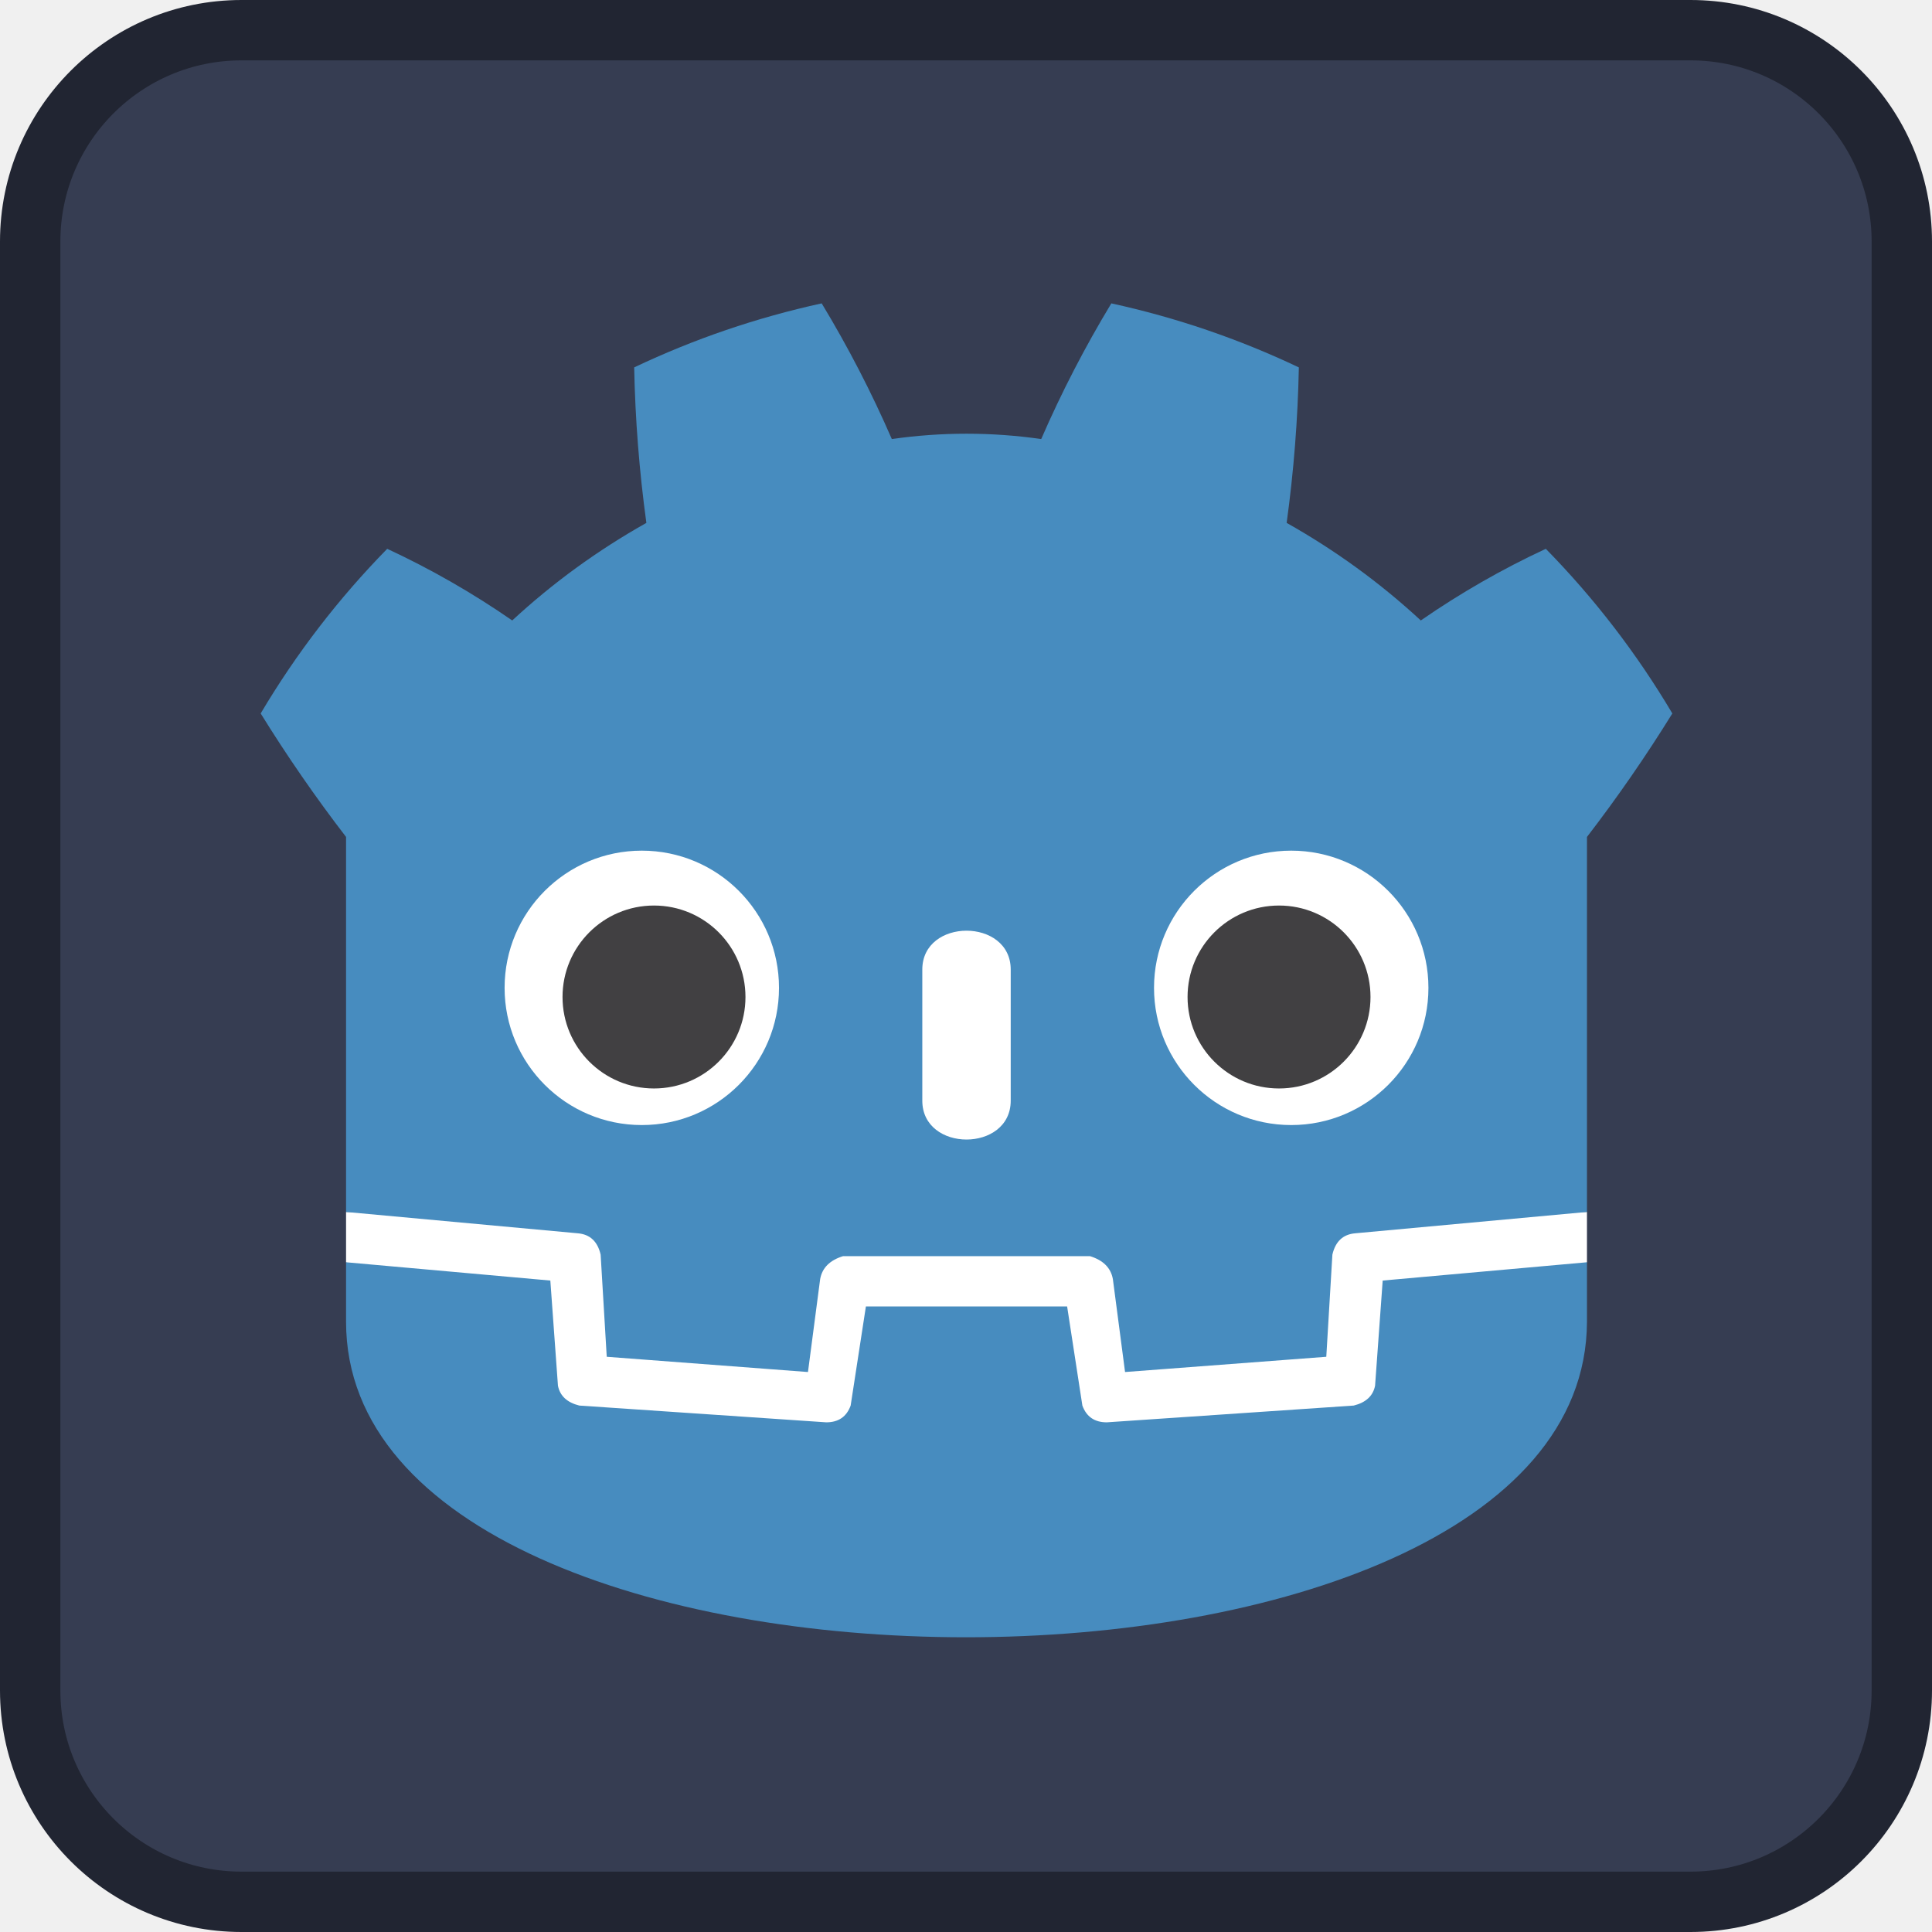
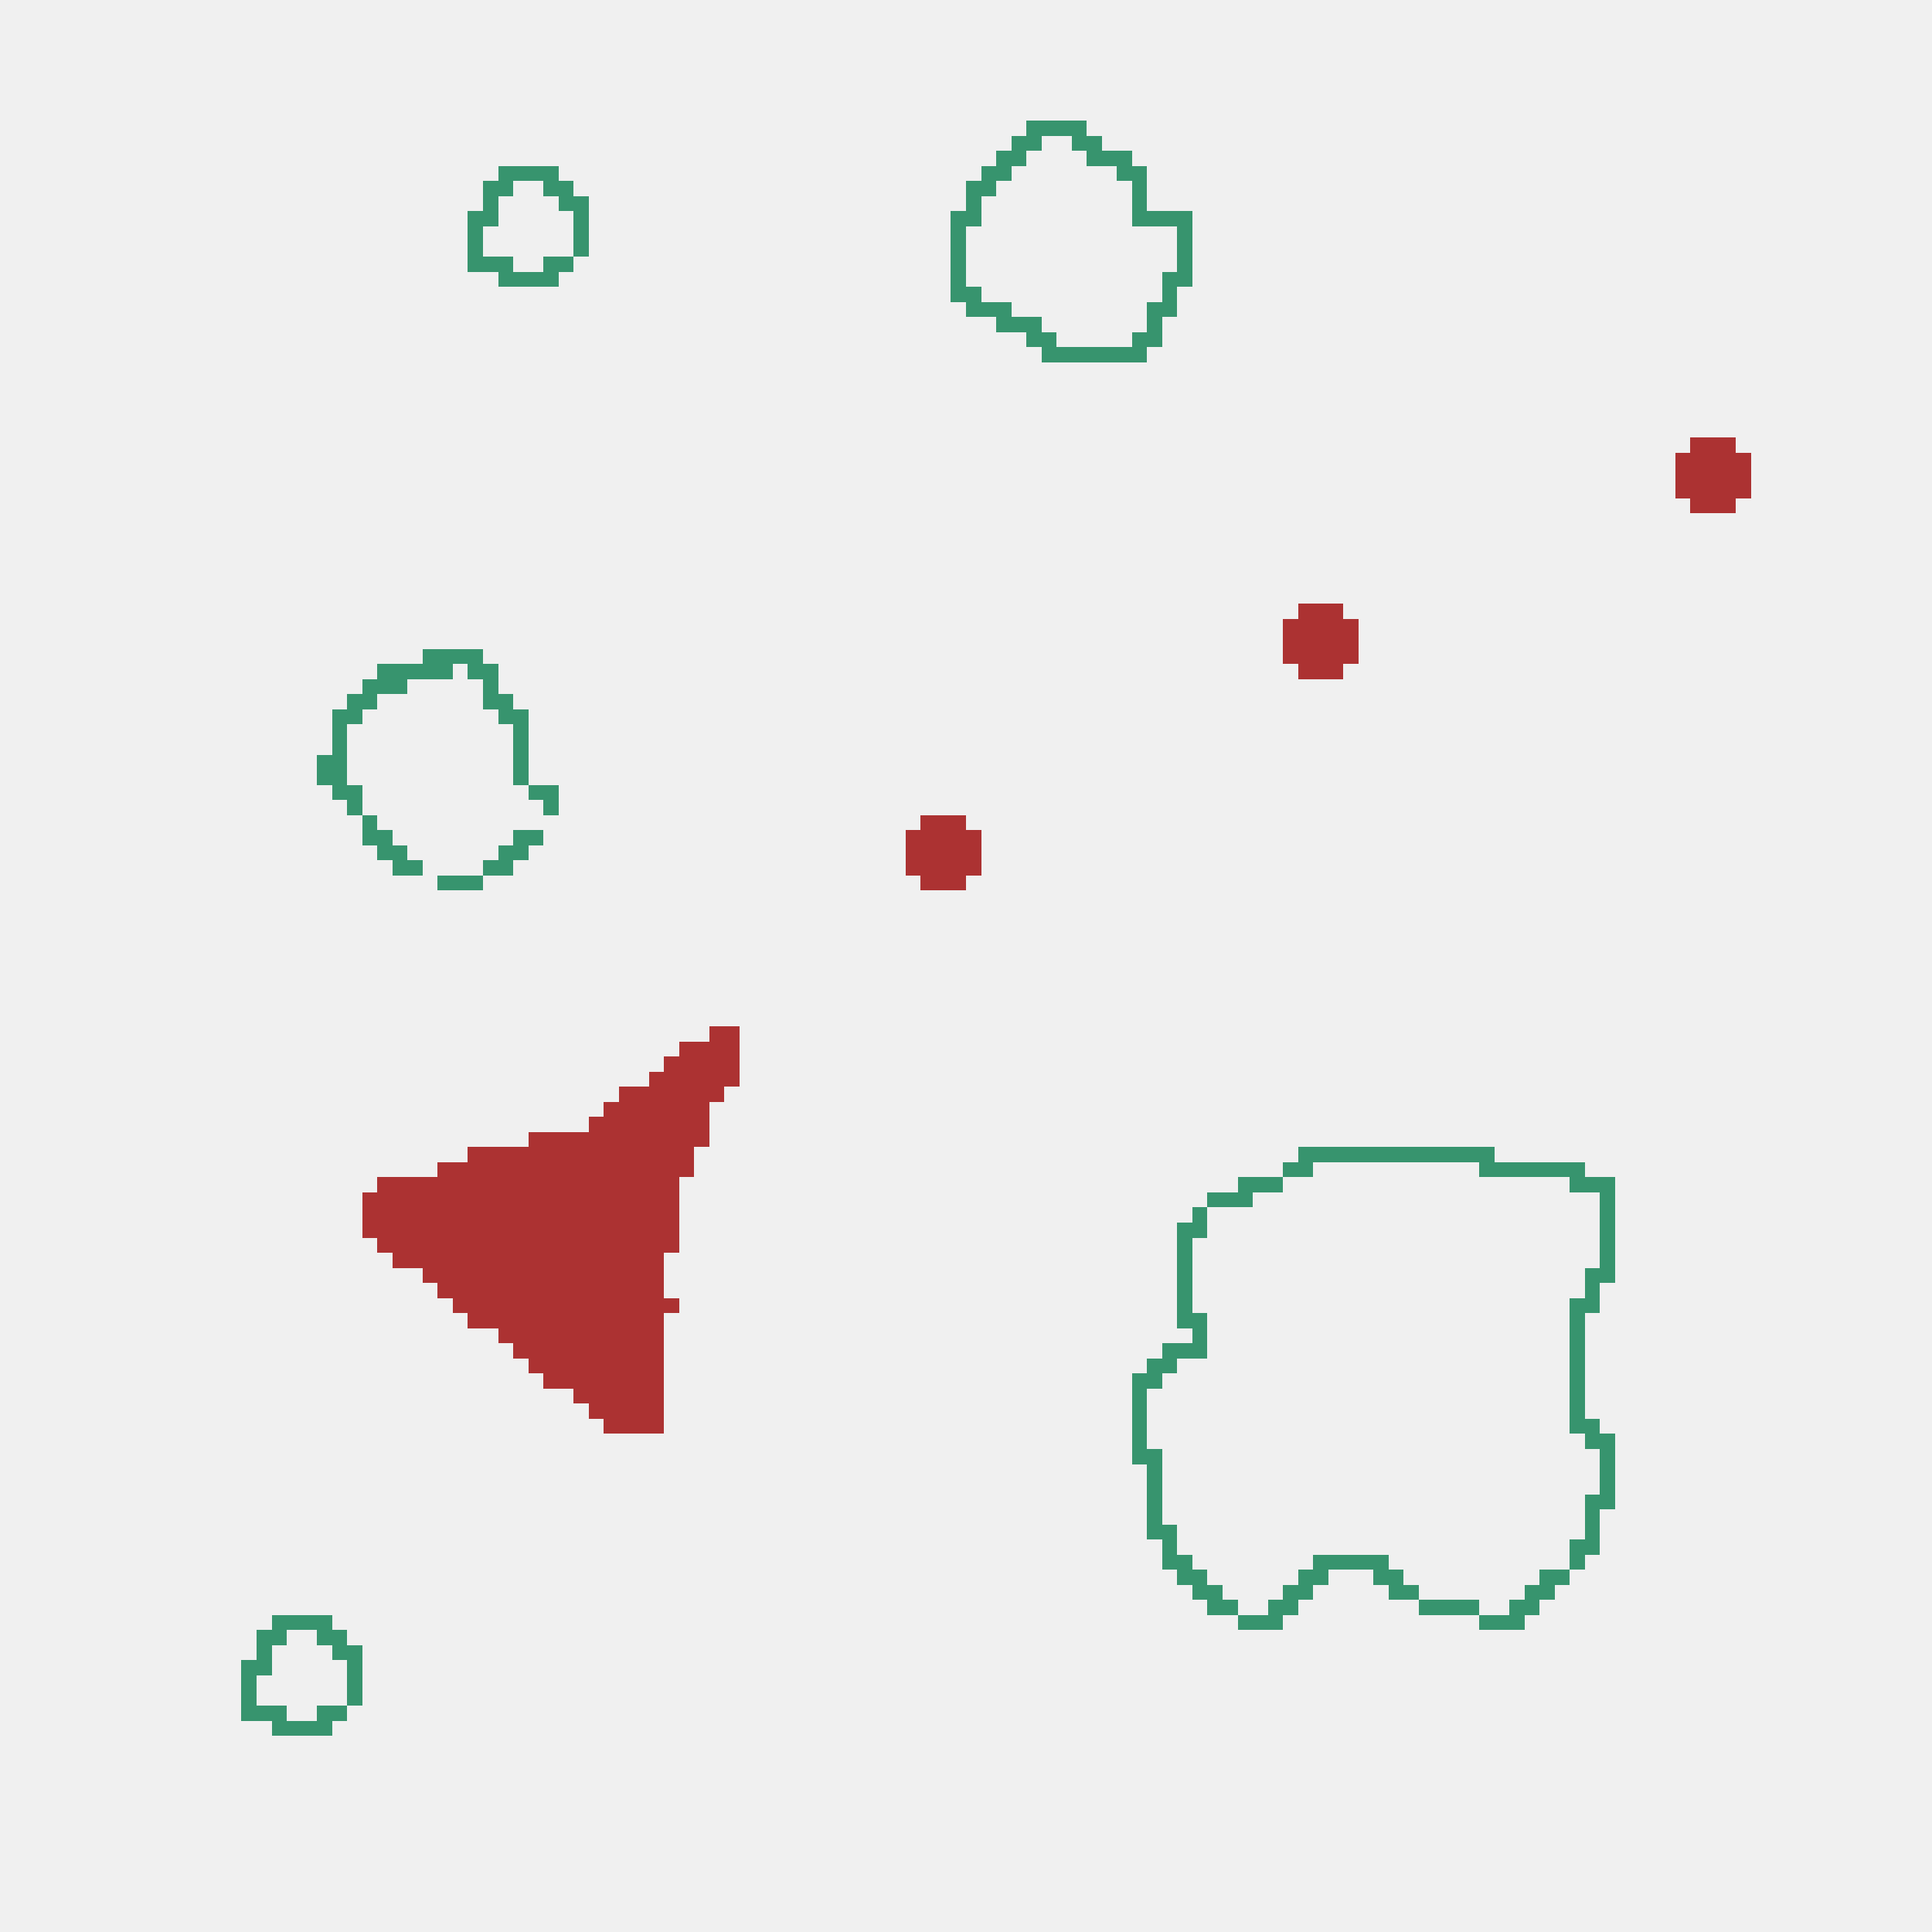
- <svg xmlns="http://www.w3.org/2000/svg" width="128" height="128">
-   <rect width="124" height="124" x="2" y="2" fill="#363d52" stroke="#212532" stroke-width="4" rx="14" />
-   <g fill="#fff" transform="translate(12.322 12.322)scale(.101)">
-     <path d="M105 673v33q407 354 814 0v-33z" />
-     <path fill="#478cbf" d="m105 673 152 14q12 1 15 14l4 67 132 10 8-61q2-11 15-15h162q13 4 15 15l8 61 132-10 4-67q3-13 15-14l152-14V427q30-39 56-81-35-59-83-108-43 20-82 47-40-37-88-64 7-51 8-102-59-28-123-42-26 43-46 89-49-7-98 0-20-46-46-89-64 14-123 42 1 51 8 102-48 27-88 64-39-27-82-47-48 49-83 108 26 42 56 81zm0 33v39c0 276 813 276 814 0v-39l-134 12-5 69q-2 10-14 13l-162 11q-12 0-16-11l-10-65H446l-10 65q-4 11-16 11l-162-11q-12-3-14-13l-5-69z" />
-     <path d="M483 600c0 34 58 34 58 0v-86c0-34-58-34-58 0z" />
-     <circle cx="725" cy="526" r="90" />
-     <circle cx="299" cy="526" r="90" />
-   </g>
-   <g fill="#414042" transform="translate(12.322 12.322)scale(.101)">
-     <circle cx="307" cy="532" r="60" />
-     <circle cx="717" cy="532" r="60" />
-   </g>
+ <svg xmlns="http://www.w3.org/2000/svg" version="1.1" width="128" height="128" shape-rendering="crispEdges">
+   <rect x="68" y="8" width="1" height="1" fill="#37946E" />
+   <rect x="69" y="8" width="1" height="1" fill="#37946E" />
+   <rect x="70" y="8" width="1" height="1" fill="#37946E" />
+   <rect x="71" y="8" width="1" height="1" fill="#37946E" />
+   <rect x="67" y="9" width="1" height="1" fill="#37946E" />
+   <rect x="68" y="9" width="1" height="1" fill="#37946E" />
+   <rect x="71" y="9" width="1" height="1" fill="#37946E" />
+   <rect x="72" y="9" width="1" height="1" fill="#37946E" />
+   <rect x="66" y="10" width="1" height="1" fill="#37946E" />
+   <rect x="67" y="10" width="1" height="1" fill="#37946E" />
+   <rect x="72" y="10" width="1" height="1" fill="#37946E" />
+   <rect x="73" y="10" width="1" height="1" fill="#37946E" />
+   <rect x="74" y="10" width="1" height="1" fill="#37946E" />
+   <rect x="33" y="11" width="1" height="1" fill="#37946E" />
+   <rect x="34" y="11" width="1" height="1" fill="#37946E" />
+   <rect x="35" y="11" width="1" height="1" fill="#37946E" />
+   <rect x="36" y="11" width="1" height="1" fill="#37946E" />
+   <rect x="65" y="11" width="1" height="1" fill="#37946E" />
+   <rect x="66" y="11" width="1" height="1" fill="#37946E" />
+   <rect x="74" y="11" width="1" height="1" fill="#37946E" />
+   <rect x="75" y="11" width="1" height="1" fill="#37946E" />
+   <rect x="32" y="12" width="1" height="1" fill="#37946E" />
+   <rect x="33" y="12" width="1" height="1" fill="#37946E" />
+   <rect x="36" y="12" width="1" height="1" fill="#37946E" />
+   <rect x="37" y="12" width="1" height="1" fill="#37946E" />
+   <rect x="64" y="12" width="1" height="1" fill="#37946E" />
+   <rect x="65" y="12" width="1" height="1" fill="#37946E" />
+   <rect x="75" y="12" width="1" height="1" fill="#37946E" />
+   <rect x="32" y="13" width="1" height="1" fill="#37946E" />
+   <rect x="37" y="13" width="1" height="1" fill="#37946E" />
+   <rect x="38" y="13" width="1" height="1" fill="#37946E" />
+   <rect x="64" y="13" width="1" height="1" fill="#37946E" />
+   <rect x="75" y="13" width="1" height="1" fill="#37946E" />
+   <rect x="31" y="14" width="1" height="1" fill="#37946E" />
+   <rect x="32" y="14" width="1" height="1" fill="#37946E" />
+   <rect x="38" y="14" width="1" height="1" fill="#37946E" />
+   <rect x="63" y="14" width="1" height="1" fill="#37946E" />
+   <rect x="64" y="14" width="1" height="1" fill="#37946E" />
+   <rect x="75" y="14" width="1" height="1" fill="#37946E" />
+   <rect x="76" y="14" width="1" height="1" fill="#37946E" />
+   <rect x="77" y="14" width="1" height="1" fill="#37946E" />
+   <rect x="78" y="14" width="1" height="1" fill="#37946E" />
+   <rect x="31" y="15" width="1" height="1" fill="#37946E" />
+   <rect x="38" y="15" width="1" height="1" fill="#37946E" />
+   <rect x="63" y="15" width="1" height="1" fill="#37946E" />
+   <rect x="78" y="15" width="1" height="1" fill="#37946E" />
+   <rect x="31" y="16" width="1" height="1" fill="#37946E" />
+   <rect x="38" y="16" width="1" height="1" fill="#37946E" />
+   <rect x="63" y="16" width="1" height="1" fill="#37946E" />
+   <rect x="78" y="16" width="1" height="1" fill="#37946E" />
+   <rect x="31" y="17" width="1" height="1" fill="#37946E" />
+   <rect x="32" y="17" width="1" height="1" fill="#37946E" />
+   <rect x="33" y="17" width="1" height="1" fill="#37946E" />
+   <rect x="36" y="17" width="1" height="1" fill="#37946E" />
+   <rect x="37" y="17" width="1" height="1" fill="#37946E" />
+   <rect x="63" y="17" width="1" height="1" fill="#37946E" />
+   <rect x="78" y="17" width="1" height="1" fill="#37946E" />
+   <rect x="33" y="18" width="1" height="1" fill="#37946E" />
+   <rect x="34" y="18" width="1" height="1" fill="#37946E" />
+   <rect x="35" y="18" width="1" height="1" fill="#37946E" />
+   <rect x="36" y="18" width="1" height="1" fill="#37946E" />
+   <rect x="63" y="18" width="1" height="1" fill="#37946E" />
+   <rect x="77" y="18" width="1" height="1" fill="#37946E" />
+   <rect x="78" y="18" width="1" height="1" fill="#37946E" />
+   <rect x="63" y="19" width="1" height="1" fill="#37946E" />
+   <rect x="64" y="19" width="1" height="1" fill="#37946E" />
+   <rect x="77" y="19" width="1" height="1" fill="#37946E" />
+   <rect x="64" y="20" width="1" height="1" fill="#37946E" />
+   <rect x="65" y="20" width="1" height="1" fill="#37946E" />
+   <rect x="66" y="20" width="1" height="1" fill="#37946E" />
+   <rect x="76" y="20" width="1" height="1" fill="#37946E" />
+   <rect x="77" y="20" width="1" height="1" fill="#37946E" />
+   <rect x="66" y="21" width="1" height="1" fill="#37946E" />
+   <rect x="67" y="21" width="1" height="1" fill="#37946E" />
+   <rect x="68" y="21" width="1" height="1" fill="#37946E" />
+   <rect x="76" y="21" width="1" height="1" fill="#37946E" />
+   <rect x="68" y="22" width="1" height="1" fill="#37946E" />
+   <rect x="69" y="22" width="1" height="1" fill="#37946E" />
+   <rect x="75" y="22" width="1" height="1" fill="#37946E" />
+   <rect x="76" y="22" width="1" height="1" fill="#37946E" />
+   <rect x="69" y="23" width="1" height="1" fill="#37946E" />
+   <rect x="70" y="23" width="1" height="1" fill="#37946E" />
+   <rect x="71" y="23" width="1" height="1" fill="#37946E" />
+   <rect x="72" y="23" width="1" height="1" fill="#37946E" />
+   <rect x="73" y="23" width="1" height="1" fill="#37946E" />
+   <rect x="74" y="23" width="1" height="1" fill="#37946E" />
+   <rect x="75" y="23" width="1" height="1" fill="#37946E" />
+   <rect x="112" y="29" width="1" height="1" fill="#AC3232" />
+   <rect x="113" y="29" width="1" height="1" fill="#AC3232" />
+   <rect x="114" y="29" width="1" height="1" fill="#AC3232" />
+   <rect x="111" y="30" width="1" height="1" fill="#AC3232" />
+   <rect x="112" y="30" width="1" height="1" fill="#AC3232" />
+   <rect x="113" y="30" width="1" height="1" fill="#AC3232" />
+   <rect x="114" y="30" width="1" height="1" fill="#AC3232" />
+   <rect x="115" y="30" width="1" height="1" fill="#AC3232" />
+   <rect x="111" y="31" width="1" height="1" fill="#AC3232" />
+   <rect x="112" y="31" width="1" height="1" fill="#AC3232" />
+   <rect x="113" y="31" width="1" height="1" fill="#AC3232" />
+   <rect x="114" y="31" width="1" height="1" fill="#AC3232" />
+   <rect x="115" y="31" width="1" height="1" fill="#AC3232" />
+   <rect x="111" y="32" width="1" height="1" fill="#AC3232" />
+   <rect x="112" y="32" width="1" height="1" fill="#AC3232" />
+   <rect x="113" y="32" width="1" height="1" fill="#AC3232" />
+   <rect x="114" y="32" width="1" height="1" fill="#AC3232" />
+   <rect x="115" y="32" width="1" height="1" fill="#AC3232" />
+   <rect x="112" y="33" width="1" height="1" fill="#AC3232" />
+   <rect x="113" y="33" width="1" height="1" fill="#AC3232" />
+   <rect x="114" y="33" width="1" height="1" fill="#AC3232" />
+   <rect x="86" y="40" width="1" height="1" fill="#AC3232" />
+   <rect x="87" y="40" width="1" height="1" fill="#AC3232" />
+   <rect x="88" y="40" width="1" height="1" fill="#AC3232" />
+   <rect x="85" y="41" width="1" height="1" fill="#AC3232" />
+   <rect x="86" y="41" width="1" height="1" fill="#AC3232" />
+   <rect x="87" y="41" width="1" height="1" fill="#AC3232" />
+   <rect x="88" y="41" width="1" height="1" fill="#AC3232" />
+   <rect x="89" y="41" width="1" height="1" fill="#AC3232" />
+   <rect x="85" y="42" width="1" height="1" fill="#AC3232" />
+   <rect x="86" y="42" width="1" height="1" fill="#AC3232" />
+   <rect x="87" y="42" width="1" height="1" fill="#AC3232" />
+   <rect x="88" y="42" width="1" height="1" fill="#AC3232" />
+   <rect x="89" y="42" width="1" height="1" fill="#AC3232" />
+   <rect x="28" y="43" width="1" height="1" fill="#37946E" />
+   <rect x="29" y="43" width="1" height="1" fill="#37946E" />
+   <rect x="30" y="43" width="1" height="1" fill="#37946E" />
+   <rect x="31" y="43" width="1" height="1" fill="#37946E" />
+   <rect x="85" y="43" width="1" height="1" fill="#AC3232" />
+   <rect x="86" y="43" width="1" height="1" fill="#AC3232" />
+   <rect x="87" y="43" width="1" height="1" fill="#AC3232" />
+   <rect x="88" y="43" width="1" height="1" fill="#AC3232" />
+   <rect x="89" y="43" width="1" height="1" fill="#AC3232" />
+   <rect x="25" y="44" width="1" height="1" fill="#37946E" />
+   <rect x="26" y="44" width="1" height="1" fill="#37946E" />
+   <rect x="27" y="44" width="1" height="1" fill="#37946E" />
+   <rect x="28" y="44" width="1" height="1" fill="#37946E" />
+   <rect x="29" y="44" width="1" height="1" fill="#37946E" />
+   <rect x="31" y="44" width="1" height="1" fill="#37946E" />
+   <rect x="32" y="44" width="1" height="1" fill="#37946E" />
+   <rect x="86" y="44" width="1" height="1" fill="#AC3232" />
+   <rect x="87" y="44" width="1" height="1" fill="#AC3232" />
+   <rect x="88" y="44" width="1" height="1" fill="#AC3232" />
+   <rect x="24" y="45" width="1" height="1" fill="#37946E" />
+   <rect x="25" y="45" width="1" height="1" fill="#37946E" />
+   <rect x="26" y="45" width="1" height="1" fill="#37946E" />
+   <rect x="32" y="45" width="1" height="1" fill="#37946E" />
+   <rect x="23" y="46" width="1" height="1" fill="#37946E" />
+   <rect x="24" y="46" width="1" height="1" fill="#37946E" />
+   <rect x="32" y="46" width="1" height="1" fill="#37946E" />
+   <rect x="33" y="46" width="1" height="1" fill="#37946E" />
+   <rect x="22" y="47" width="1" height="1" fill="#37946E" />
+   <rect x="23" y="47" width="1" height="1" fill="#37946E" />
+   <rect x="33" y="47" width="1" height="1" fill="#37946E" />
+   <rect x="34" y="47" width="1" height="1" fill="#37946E" />
+   <rect x="22" y="48" width="1" height="1" fill="#37946E" />
+   <rect x="34" y="48" width="1" height="1" fill="#37946E" />
+   <rect x="22" y="49" width="1" height="1" fill="#37946E" />
+   <rect x="34" y="49" width="1" height="1" fill="#37946E" />
+   <rect x="21" y="50" width="1" height="1" fill="#37946E" />
+   <rect x="22" y="50" width="1" height="1" fill="#37946E" />
+   <rect x="34" y="50" width="1" height="1" fill="#37946E" />
+   <rect x="21" y="51" width="1" height="1" fill="#37946E" />
+   <rect x="22" y="51" width="1" height="1" fill="#37946E" />
+   <rect x="34" y="51" width="1" height="1" fill="#37946E" />
+   <rect x="22" y="52" width="1" height="1" fill="#37946E" />
+   <rect x="23" y="52" width="1" height="1" fill="#37946E" />
+   <rect x="35" y="52" width="1" height="1" fill="#37946E" />
+   <rect x="36" y="52" width="1" height="1" fill="#37946E" />
+   <rect x="23" y="53" width="1" height="1" fill="#37946E" />
+   <rect x="36" y="53" width="1" height="1" fill="#37946E" />
+   <rect x="24" y="54" width="1" height="1" fill="#37946E" />
+   <rect x="61" y="54" width="1" height="1" fill="#AC3232" />
+   <rect x="62" y="54" width="1" height="1" fill="#AC3232" />
+   <rect x="63" y="54" width="1" height="1" fill="#AC3232" />
+   <rect x="24" y="55" width="1" height="1" fill="#37946E" />
+   <rect x="25" y="55" width="1" height="1" fill="#37946E" />
+   <rect x="34" y="55" width="1" height="1" fill="#37946E" />
+   <rect x="35" y="55" width="1" height="1" fill="#37946E" />
+   <rect x="60" y="55" width="1" height="1" fill="#AC3232" />
+   <rect x="61" y="55" width="1" height="1" fill="#AC3232" />
+   <rect x="62" y="55" width="1" height="1" fill="#AC3232" />
+   <rect x="63" y="55" width="1" height="1" fill="#AC3232" />
+   <rect x="64" y="55" width="1" height="1" fill="#AC3232" />
+   <rect x="25" y="56" width="1" height="1" fill="#37946E" />
+   <rect x="26" y="56" width="1" height="1" fill="#37946E" />
+   <rect x="33" y="56" width="1" height="1" fill="#37946E" />
+   <rect x="34" y="56" width="1" height="1" fill="#37946E" />
+   <rect x="60" y="56" width="1" height="1" fill="#AC3232" />
+   <rect x="61" y="56" width="1" height="1" fill="#AC3232" />
+   <rect x="62" y="56" width="1" height="1" fill="#AC3232" />
+   <rect x="63" y="56" width="1" height="1" fill="#AC3232" />
+   <rect x="64" y="56" width="1" height="1" fill="#AC3232" />
+   <rect x="26" y="57" width="1" height="1" fill="#37946E" />
+   <rect x="27" y="57" width="1" height="1" fill="#37946E" />
+   <rect x="32" y="57" width="1" height="1" fill="#37946E" />
+   <rect x="33" y="57" width="1" height="1" fill="#37946E" />
+   <rect x="60" y="57" width="1" height="1" fill="#AC3232" />
+   <rect x="61" y="57" width="1" height="1" fill="#AC3232" />
+   <rect x="62" y="57" width="1" height="1" fill="#AC3232" />
+   <rect x="63" y="57" width="1" height="1" fill="#AC3232" />
+   <rect x="64" y="57" width="1" height="1" fill="#AC3232" />
+   <rect x="29" y="58" width="1" height="1" fill="#37946E" />
+   <rect x="30" y="58" width="1" height="1" fill="#37946E" />
+   <rect x="31" y="58" width="1" height="1" fill="#37946E" />
+   <rect x="61" y="58" width="1" height="1" fill="#AC3232" />
+   <rect x="62" y="58" width="1" height="1" fill="#AC3232" />
+   <rect x="63" y="58" width="1" height="1" fill="#AC3232" />
+   <rect x="47" y="68" width="1" height="1" fill="#AC3232" />
+   <rect x="48" y="68" width="1" height="1" fill="#AC3232" />
+   <rect x="45" y="69" width="1" height="1" fill="#AC3232" />
+   <rect x="46" y="69" width="1" height="1" fill="#AC3232" />
+   <rect x="47" y="69" width="1" height="1" fill="#AC3232" />
+   <rect x="48" y="69" width="1" height="1" fill="#AC3232" />
+   <rect x="44" y="70" width="1" height="1" fill="#AC3232" />
+   <rect x="45" y="70" width="1" height="1" fill="#AC3232" />
+   <rect x="46" y="70" width="1" height="1" fill="#AC3232" />
+   <rect x="47" y="70" width="1" height="1" fill="#AC3232" />
+   <rect x="48" y="70" width="1" height="1" fill="#AC3232" />
+   <rect x="43" y="71" width="1" height="1" fill="#AC3232" />
+   <rect x="44" y="71" width="1" height="1" fill="#AC3232" />
+   <rect x="45" y="71" width="1" height="1" fill="#AC3232" />
+   <rect x="46" y="71" width="1" height="1" fill="#AC3232" />
+   <rect x="47" y="71" width="1" height="1" fill="#AC3232" />
+   <rect x="48" y="71" width="1" height="1" fill="#AC3232" />
+   <rect x="41" y="72" width="1" height="1" fill="#AC3232" />
+   <rect x="42" y="72" width="1" height="1" fill="#AC3232" />
+   <rect x="43" y="72" width="1" height="1" fill="#AC3232" />
+   <rect x="44" y="72" width="1" height="1" fill="#AC3232" />
+   <rect x="45" y="72" width="1" height="1" fill="#AC3232" />
+   <rect x="46" y="72" width="1" height="1" fill="#AC3232" />
+   <rect x="47" y="72" width="1" height="1" fill="#AC3232" />
+   <rect x="40" y="73" width="1" height="1" fill="#AC3232" />
+   <rect x="41" y="73" width="1" height="1" fill="#AC3232" />
+   <rect x="42" y="73" width="1" height="1" fill="#AC3232" />
+   <rect x="43" y="73" width="1" height="1" fill="#AC3232" />
+   <rect x="44" y="73" width="1" height="1" fill="#AC3232" />
+   <rect x="45" y="73" width="1" height="1" fill="#AC3232" />
+   <rect x="46" y="73" width="1" height="1" fill="#AC3232" />
+   <rect x="39" y="74" width="1" height="1" fill="#AC3232" />
+   <rect x="40" y="74" width="1" height="1" fill="#AC3232" />
+   <rect x="41" y="74" width="1" height="1" fill="#AC3232" />
+   <rect x="42" y="74" width="1" height="1" fill="#AC3232" />
+   <rect x="43" y="74" width="1" height="1" fill="#AC3232" />
+   <rect x="44" y="74" width="1" height="1" fill="#AC3232" />
+   <rect x="45" y="74" width="1" height="1" fill="#AC3232" />
+   <rect x="46" y="74" width="1" height="1" fill="#AC3232" />
+   <rect x="35" y="75" width="1" height="1" fill="#AC3232" />
+   <rect x="36" y="75" width="1" height="1" fill="#AC3232" />
+   <rect x="37" y="75" width="1" height="1" fill="#AC3232" />
+   <rect x="38" y="75" width="1" height="1" fill="#AC3232" />
+   <rect x="39" y="75" width="1" height="1" fill="#AC3232" />
+   <rect x="40" y="75" width="1" height="1" fill="#AC3232" />
+   <rect x="41" y="75" width="1" height="1" fill="#AC3232" />
+   <rect x="42" y="75" width="1" height="1" fill="#AC3232" />
+   <rect x="43" y="75" width="1" height="1" fill="#AC3232" />
+   <rect x="44" y="75" width="1" height="1" fill="#AC3232" />
+   <rect x="45" y="75" width="1" height="1" fill="#AC3232" />
+   <rect x="46" y="75" width="1" height="1" fill="#AC3232" />
+   <rect x="31" y="76" width="1" height="1" fill="#AC3232" />
+   <rect x="32" y="76" width="1" height="1" fill="#AC3232" />
+   <rect x="33" y="76" width="1" height="1" fill="#AC3232" />
+   <rect x="34" y="76" width="1" height="1" fill="#AC3232" />
+   <rect x="35" y="76" width="1" height="1" fill="#AC3232" />
+   <rect x="36" y="76" width="1" height="1" fill="#AC3232" />
+   <rect x="37" y="76" width="1" height="1" fill="#AC3232" />
+   <rect x="38" y="76" width="1" height="1" fill="#AC3232" />
+   <rect x="39" y="76" width="1" height="1" fill="#AC3232" />
+   <rect x="40" y="76" width="1" height="1" fill="#AC3232" />
+   <rect x="41" y="76" width="1" height="1" fill="#AC3232" />
+   <rect x="42" y="76" width="1" height="1" fill="#AC3232" />
+   <rect x="43" y="76" width="1" height="1" fill="#AC3232" />
+   <rect x="44" y="76" width="1" height="1" fill="#AC3232" />
+   <rect x="45" y="76" width="1" height="1" fill="#AC3232" />
+   <rect x="86" y="76" width="1" height="1" fill="#37946E" />
+   <rect x="87" y="76" width="1" height="1" fill="#37946E" />
+   <rect x="88" y="76" width="1" height="1" fill="#37946E" />
+   <rect x="89" y="76" width="1" height="1" fill="#37946E" />
+   <rect x="90" y="76" width="1" height="1" fill="#37946E" />
+   <rect x="91" y="76" width="1" height="1" fill="#37946E" />
+   <rect x="92" y="76" width="1" height="1" fill="#37946E" />
+   <rect x="93" y="76" width="1" height="1" fill="#37946E" />
+   <rect x="94" y="76" width="1" height="1" fill="#37946E" />
+   <rect x="95" y="76" width="1" height="1" fill="#37946E" />
+   <rect x="96" y="76" width="1" height="1" fill="#37946E" />
+   <rect x="97" y="76" width="1" height="1" fill="#37946E" />
+   <rect x="98" y="76" width="1" height="1" fill="#37946E" />
+   <rect x="29" y="77" width="1" height="1" fill="#AC3232" />
+   <rect x="30" y="77" width="1" height="1" fill="#AC3232" />
+   <rect x="31" y="77" width="1" height="1" fill="#AC3232" />
+   <rect x="32" y="77" width="1" height="1" fill="#AC3232" />
+   <rect x="33" y="77" width="1" height="1" fill="#AC3232" />
+   <rect x="34" y="77" width="1" height="1" fill="#AC3232" />
+   <rect x="35" y="77" width="1" height="1" fill="#AC3232" />
+   <rect x="36" y="77" width="1" height="1" fill="#AC3232" />
+   <rect x="37" y="77" width="1" height="1" fill="#AC3232" />
+   <rect x="38" y="77" width="1" height="1" fill="#AC3232" />
+   <rect x="39" y="77" width="1" height="1" fill="#AC3232" />
+   <rect x="40" y="77" width="1" height="1" fill="#AC3232" />
+   <rect x="41" y="77" width="1" height="1" fill="#AC3232" />
+   <rect x="42" y="77" width="1" height="1" fill="#AC3232" />
+   <rect x="43" y="77" width="1" height="1" fill="#AC3232" />
+   <rect x="44" y="77" width="1" height="1" fill="#AC3232" />
+   <rect x="45" y="77" width="1" height="1" fill="#AC3232" />
+   <rect x="85" y="77" width="1" height="1" fill="#37946E" />
+   <rect x="86" y="77" width="1" height="1" fill="#37946E" />
+   <rect x="98" y="77" width="1" height="1" fill="#37946E" />
+   <rect x="99" y="77" width="1" height="1" fill="#37946E" />
+   <rect x="100" y="77" width="1" height="1" fill="#37946E" />
+   <rect x="101" y="77" width="1" height="1" fill="#37946E" />
+   <rect x="102" y="77" width="1" height="1" fill="#37946E" />
+   <rect x="103" y="77" width="1" height="1" fill="#37946E" />
+   <rect x="104" y="77" width="1" height="1" fill="#37946E" />
+   <rect x="25" y="78" width="1" height="1" fill="#AC3232" />
+   <rect x="26" y="78" width="1" height="1" fill="#AC3232" />
+   <rect x="27" y="78" width="1" height="1" fill="#AC3232" />
+   <rect x="28" y="78" width="1" height="1" fill="#AC3232" />
+   <rect x="29" y="78" width="1" height="1" fill="#AC3232" />
+   <rect x="30" y="78" width="1" height="1" fill="#AC3232" />
+   <rect x="31" y="78" width="1" height="1" fill="#AC3232" />
+   <rect x="32" y="78" width="1" height="1" fill="#AC3232" />
+   <rect x="33" y="78" width="1" height="1" fill="#AC3232" />
+   <rect x="34" y="78" width="1" height="1" fill="#AC3232" />
+   <rect x="35" y="78" width="1" height="1" fill="#AC3232" />
+   <rect x="36" y="78" width="1" height="1" fill="#AC3232" />
+   <rect x="37" y="78" width="1" height="1" fill="#AC3232" />
+   <rect x="38" y="78" width="1" height="1" fill="#AC3232" />
+   <rect x="39" y="78" width="1" height="1" fill="#AC3232" />
+   <rect x="40" y="78" width="1" height="1" fill="#AC3232" />
+   <rect x="41" y="78" width="1" height="1" fill="#AC3232" />
+   <rect x="42" y="78" width="1" height="1" fill="#AC3232" />
+   <rect x="43" y="78" width="1" height="1" fill="#AC3232" />
+   <rect x="44" y="78" width="1" height="1" fill="#AC3232" />
+   <rect x="82" y="78" width="1" height="1" fill="#37946E" />
+   <rect x="83" y="78" width="1" height="1" fill="#37946E" />
+   <rect x="84" y="78" width="1" height="1" fill="#37946E" />
+   <rect x="104" y="78" width="1" height="1" fill="#37946E" />
+   <rect x="105" y="78" width="1" height="1" fill="#37946E" />
+   <rect x="106" y="78" width="1" height="1" fill="#37946E" />
+   <rect x="24" y="79" width="1" height="1" fill="#AC3232" />
+   <rect x="25" y="79" width="1" height="1" fill="#AC3232" />
+   <rect x="26" y="79" width="1" height="1" fill="#AC3232" />
+   <rect x="27" y="79" width="1" height="1" fill="#AC3232" />
+   <rect x="28" y="79" width="1" height="1" fill="#AC3232" />
+   <rect x="29" y="79" width="1" height="1" fill="#AC3232" />
+   <rect x="30" y="79" width="1" height="1" fill="#AC3232" />
+   <rect x="31" y="79" width="1" height="1" fill="#AC3232" />
+   <rect x="32" y="79" width="1" height="1" fill="#AC3232" />
+   <rect x="33" y="79" width="1" height="1" fill="#AC3232" />
+   <rect x="34" y="79" width="1" height="1" fill="#AC3232" />
+   <rect x="35" y="79" width="1" height="1" fill="#AC3232" />
+   <rect x="36" y="79" width="1" height="1" fill="#AC3232" />
+   <rect x="37" y="79" width="1" height="1" fill="#AC3232" />
+   <rect x="38" y="79" width="1" height="1" fill="#AC3232" />
+   <rect x="39" y="79" width="1" height="1" fill="#AC3232" />
+   <rect x="40" y="79" width="1" height="1" fill="#AC3232" />
+   <rect x="41" y="79" width="1" height="1" fill="#AC3232" />
+   <rect x="42" y="79" width="1" height="1" fill="#AC3232" />
+   <rect x="43" y="79" width="1" height="1" fill="#AC3232" />
+   <rect x="44" y="79" width="1" height="1" fill="#AC3232" />
+   <rect x="80" y="79" width="1" height="1" fill="#37946E" />
+   <rect x="81" y="79" width="1" height="1" fill="#37946E" />
+   <rect x="82" y="79" width="1" height="1" fill="#37946E" />
+   <rect x="106" y="79" width="1" height="1" fill="#37946E" />
+   <rect x="24" y="80" width="1" height="1" fill="#AC3232" />
+   <rect x="25" y="80" width="1" height="1" fill="#AC3232" />
+   <rect x="26" y="80" width="1" height="1" fill="#AC3232" />
+   <rect x="27" y="80" width="1" height="1" fill="#AC3232" />
+   <rect x="28" y="80" width="1" height="1" fill="#AC3232" />
+   <rect x="29" y="80" width="1" height="1" fill="#AC3232" />
+   <rect x="30" y="80" width="1" height="1" fill="#AC3232" />
+   <rect x="31" y="80" width="1" height="1" fill="#AC3232" />
+   <rect x="32" y="80" width="1" height="1" fill="#AC3232" />
+   <rect x="33" y="80" width="1" height="1" fill="#AC3232" />
+   <rect x="34" y="80" width="1" height="1" fill="#AC3232" />
+   <rect x="35" y="80" width="1" height="1" fill="#AC3232" />
+   <rect x="36" y="80" width="1" height="1" fill="#AC3232" />
+   <rect x="37" y="80" width="1" height="1" fill="#AC3232" />
+   <rect x="38" y="80" width="1" height="1" fill="#AC3232" />
+   <rect x="39" y="80" width="1" height="1" fill="#AC3232" />
+   <rect x="40" y="80" width="1" height="1" fill="#AC3232" />
+   <rect x="41" y="80" width="1" height="1" fill="#AC3232" />
+   <rect x="42" y="80" width="1" height="1" fill="#AC3232" />
+   <rect x="43" y="80" width="1" height="1" fill="#AC3232" />
+   <rect x="44" y="80" width="1" height="1" fill="#AC3232" />
+   <rect x="79" y="80" width="1" height="1" fill="#37946E" />
+   <rect x="106" y="80" width="1" height="1" fill="#37946E" />
+   <rect x="24" y="81" width="1" height="1" fill="#AC3232" />
+   <rect x="25" y="81" width="1" height="1" fill="#AC3232" />
+   <rect x="26" y="81" width="1" height="1" fill="#AC3232" />
+   <rect x="27" y="81" width="1" height="1" fill="#AC3232" />
+   <rect x="28" y="81" width="1" height="1" fill="#AC3232" />
+   <rect x="29" y="81" width="1" height="1" fill="#AC3232" />
+   <rect x="30" y="81" width="1" height="1" fill="#AC3232" />
+   <rect x="31" y="81" width="1" height="1" fill="#AC3232" />
+   <rect x="32" y="81" width="1" height="1" fill="#AC3232" />
+   <rect x="33" y="81" width="1" height="1" fill="#AC3232" />
+   <rect x="34" y="81" width="1" height="1" fill="#AC3232" />
+   <rect x="35" y="81" width="1" height="1" fill="#AC3232" />
+   <rect x="36" y="81" width="1" height="1" fill="#AC3232" />
+   <rect x="37" y="81" width="1" height="1" fill="#AC3232" />
+   <rect x="38" y="81" width="1" height="1" fill="#AC3232" />
+   <rect x="39" y="81" width="1" height="1" fill="#AC3232" />
+   <rect x="40" y="81" width="1" height="1" fill="#AC3232" />
+   <rect x="41" y="81" width="1" height="1" fill="#AC3232" />
+   <rect x="42" y="81" width="1" height="1" fill="#AC3232" />
+   <rect x="43" y="81" width="1" height="1" fill="#AC3232" />
+   <rect x="44" y="81" width="1" height="1" fill="#AC3232" />
+   <rect x="78" y="81" width="1" height="1" fill="#37946E" />
+   <rect x="79" y="81" width="1" height="1" fill="#37946E" />
+   <rect x="106" y="81" width="1" height="1" fill="#37946E" />
+   <rect x="25" y="82" width="1" height="1" fill="#AC3232" />
+   <rect x="26" y="82" width="1" height="1" fill="#AC3232" />
+   <rect x="27" y="82" width="1" height="1" fill="#AC3232" />
+   <rect x="28" y="82" width="1" height="1" fill="#AC3232" />
+   <rect x="29" y="82" width="1" height="1" fill="#AC3232" />
+   <rect x="30" y="82" width="1" height="1" fill="#AC3232" />
+   <rect x="31" y="82" width="1" height="1" fill="#AC3232" />
+   <rect x="32" y="82" width="1" height="1" fill="#AC3232" />
+   <rect x="33" y="82" width="1" height="1" fill="#AC3232" />
+   <rect x="34" y="82" width="1" height="1" fill="#AC3232" />
+   <rect x="35" y="82" width="1" height="1" fill="#AC3232" />
+   <rect x="36" y="82" width="1" height="1" fill="#AC3232" />
+   <rect x="37" y="82" width="1" height="1" fill="#AC3232" />
+   <rect x="38" y="82" width="1" height="1" fill="#AC3232" />
+   <rect x="39" y="82" width="1" height="1" fill="#AC3232" />
+   <rect x="40" y="82" width="1" height="1" fill="#AC3232" />
+   <rect x="41" y="82" width="1" height="1" fill="#AC3232" />
+   <rect x="42" y="82" width="1" height="1" fill="#AC3232" />
+   <rect x="43" y="82" width="1" height="1" fill="#AC3232" />
+   <rect x="44" y="82" width="1" height="1" fill="#AC3232" />
+   <rect x="78" y="82" width="1" height="1" fill="#37946E" />
+   <rect x="106" y="82" width="1" height="1" fill="#37946E" />
+   <rect x="26" y="83" width="1" height="1" fill="#AC3232" />
+   <rect x="27" y="83" width="1" height="1" fill="#AC3232" />
+   <rect x="28" y="83" width="1" height="1" fill="#AC3232" />
+   <rect x="29" y="83" width="1" height="1" fill="#AC3232" />
+   <rect x="30" y="83" width="1" height="1" fill="#AC3232" />
+   <rect x="31" y="83" width="1" height="1" fill="#AC3232" />
+   <rect x="32" y="83" width="1" height="1" fill="#AC3232" />
+   <rect x="33" y="83" width="1" height="1" fill="#AC3232" />
+   <rect x="34" y="83" width="1" height="1" fill="#AC3232" />
+   <rect x="35" y="83" width="1" height="1" fill="#AC3232" />
+   <rect x="36" y="83" width="1" height="1" fill="#AC3232" />
+   <rect x="37" y="83" width="1" height="1" fill="#AC3232" />
+   <rect x="38" y="83" width="1" height="1" fill="#AC3232" />
+   <rect x="39" y="83" width="1" height="1" fill="#AC3232" />
+   <rect x="40" y="83" width="1" height="1" fill="#AC3232" />
+   <rect x="41" y="83" width="1" height="1" fill="#AC3232" />
+   <rect x="42" y="83" width="1" height="1" fill="#AC3232" />
+   <rect x="43" y="83" width="1" height="1" fill="#AC3232" />
+   <rect x="78" y="83" width="1" height="1" fill="#37946E" />
+   <rect x="106" y="83" width="1" height="1" fill="#37946E" />
+   <rect x="28" y="84" width="1" height="1" fill="#AC3232" />
+   <rect x="29" y="84" width="1" height="1" fill="#AC3232" />
+   <rect x="30" y="84" width="1" height="1" fill="#AC3232" />
+   <rect x="31" y="84" width="1" height="1" fill="#AC3232" />
+   <rect x="32" y="84" width="1" height="1" fill="#AC3232" />
+   <rect x="33" y="84" width="1" height="1" fill="#AC3232" />
+   <rect x="34" y="84" width="1" height="1" fill="#AC3232" />
+   <rect x="35" y="84" width="1" height="1" fill="#AC3232" />
+   <rect x="36" y="84" width="1" height="1" fill="#AC3232" />
+   <rect x="37" y="84" width="1" height="1" fill="#AC3232" />
+   <rect x="38" y="84" width="1" height="1" fill="#AC3232" />
+   <rect x="39" y="84" width="1" height="1" fill="#AC3232" />
+   <rect x="40" y="84" width="1" height="1" fill="#AC3232" />
+   <rect x="41" y="84" width="1" height="1" fill="#AC3232" />
+   <rect x="42" y="84" width="1" height="1" fill="#AC3232" />
+   <rect x="43" y="84" width="1" height="1" fill="#AC3232" />
+   <rect x="78" y="84" width="1" height="1" fill="#37946E" />
+   <rect x="105" y="84" width="1" height="1" fill="#37946E" />
+   <rect x="106" y="84" width="1" height="1" fill="#37946E" />
+   <rect x="29" y="85" width="1" height="1" fill="#AC3232" />
+   <rect x="30" y="85" width="1" height="1" fill="#AC3232" />
+   <rect x="31" y="85" width="1" height="1" fill="#AC3232" />
+   <rect x="32" y="85" width="1" height="1" fill="#AC3232" />
+   <rect x="33" y="85" width="1" height="1" fill="#AC3232" />
+   <rect x="34" y="85" width="1" height="1" fill="#AC3232" />
+   <rect x="35" y="85" width="1" height="1" fill="#AC3232" />
+   <rect x="36" y="85" width="1" height="1" fill="#AC3232" />
+   <rect x="37" y="85" width="1" height="1" fill="#AC3232" />
+   <rect x="38" y="85" width="1" height="1" fill="#AC3232" />
+   <rect x="39" y="85" width="1" height="1" fill="#AC3232" />
+   <rect x="40" y="85" width="1" height="1" fill="#AC3232" />
+   <rect x="41" y="85" width="1" height="1" fill="#AC3232" />
+   <rect x="42" y="85" width="1" height="1" fill="#AC3232" />
+   <rect x="43" y="85" width="1" height="1" fill="#AC3232" />
+   <rect x="78" y="85" width="1" height="1" fill="#37946E" />
+   <rect x="105" y="85" width="1" height="1" fill="#37946E" />
+   <rect x="30" y="86" width="1" height="1" fill="#AC3232" />
+   <rect x="31" y="86" width="1" height="1" fill="#AC3232" />
+   <rect x="32" y="86" width="1" height="1" fill="#AC3232" />
+   <rect x="33" y="86" width="1" height="1" fill="#AC3232" />
+   <rect x="34" y="86" width="1" height="1" fill="#AC3232" />
+   <rect x="35" y="86" width="1" height="1" fill="#AC3232" />
+   <rect x="36" y="86" width="1" height="1" fill="#AC3232" />
+   <rect x="37" y="86" width="1" height="1" fill="#AC3232" />
+   <rect x="38" y="86" width="1" height="1" fill="#AC3232" />
+   <rect x="39" y="86" width="1" height="1" fill="#AC3232" />
+   <rect x="40" y="86" width="1" height="1" fill="#AC3232" />
+   <rect x="41" y="86" width="1" height="1" fill="#AC3232" />
+   <rect x="42" y="86" width="1" height="1" fill="#AC3232" />
+   <rect x="43" y="86" width="1" height="1" fill="#AC3232" />
+   <rect x="44" y="86" width="1" height="1" fill="#AC3232" />
+   <rect x="78" y="86" width="1" height="1" fill="#37946E" />
+   <rect x="104" y="86" width="1" height="1" fill="#37946E" />
+   <rect x="105" y="86" width="1" height="1" fill="#37946E" />
+   <rect x="31" y="87" width="1" height="1" fill="#AC3232" />
+   <rect x="32" y="87" width="1" height="1" fill="#AC3232" />
+   <rect x="33" y="87" width="1" height="1" fill="#AC3232" />
+   <rect x="34" y="87" width="1" height="1" fill="#AC3232" />
+   <rect x="35" y="87" width="1" height="1" fill="#AC3232" />
+   <rect x="36" y="87" width="1" height="1" fill="#AC3232" />
+   <rect x="37" y="87" width="1" height="1" fill="#AC3232" />
+   <rect x="38" y="87" width="1" height="1" fill="#AC3232" />
+   <rect x="39" y="87" width="1" height="1" fill="#AC3232" />
+   <rect x="40" y="87" width="1" height="1" fill="#AC3232" />
+   <rect x="41" y="87" width="1" height="1" fill="#AC3232" />
+   <rect x="42" y="87" width="1" height="1" fill="#AC3232" />
+   <rect x="43" y="87" width="1" height="1" fill="#AC3232" />
+   <rect x="78" y="87" width="1" height="1" fill="#37946E" />
+   <rect x="79" y="87" width="1" height="1" fill="#37946E" />
+   <rect x="104" y="87" width="1" height="1" fill="#37946E" />
+   <rect x="33" y="88" width="1" height="1" fill="#AC3232" />
+   <rect x="34" y="88" width="1" height="1" fill="#AC3232" />
+   <rect x="35" y="88" width="1" height="1" fill="#AC3232" />
+   <rect x="36" y="88" width="1" height="1" fill="#AC3232" />
+   <rect x="37" y="88" width="1" height="1" fill="#AC3232" />
+   <rect x="38" y="88" width="1" height="1" fill="#AC3232" />
+   <rect x="39" y="88" width="1" height="1" fill="#AC3232" />
+   <rect x="40" y="88" width="1" height="1" fill="#AC3232" />
+   <rect x="41" y="88" width="1" height="1" fill="#AC3232" />
+   <rect x="42" y="88" width="1" height="1" fill="#AC3232" />
+   <rect x="43" y="88" width="1" height="1" fill="#AC3232" />
+   <rect x="79" y="88" width="1" height="1" fill="#37946E" />
+   <rect x="104" y="88" width="1" height="1" fill="#37946E" />
+   <rect x="34" y="89" width="1" height="1" fill="#AC3232" />
+   <rect x="35" y="89" width="1" height="1" fill="#AC3232" />
+   <rect x="36" y="89" width="1" height="1" fill="#AC3232" />
+   <rect x="37" y="89" width="1" height="1" fill="#AC3232" />
+   <rect x="38" y="89" width="1" height="1" fill="#AC3232" />
+   <rect x="39" y="89" width="1" height="1" fill="#AC3232" />
+   <rect x="40" y="89" width="1" height="1" fill="#AC3232" />
+   <rect x="41" y="89" width="1" height="1" fill="#AC3232" />
+   <rect x="42" y="89" width="1" height="1" fill="#AC3232" />
+   <rect x="43" y="89" width="1" height="1" fill="#AC3232" />
+   <rect x="77" y="89" width="1" height="1" fill="#37946E" />
+   <rect x="78" y="89" width="1" height="1" fill="#37946E" />
+   <rect x="79" y="89" width="1" height="1" fill="#37946E" />
+   <rect x="104" y="89" width="1" height="1" fill="#37946E" />
+   <rect x="35" y="90" width="1" height="1" fill="#AC3232" />
+   <rect x="36" y="90" width="1" height="1" fill="#AC3232" />
+   <rect x="37" y="90" width="1" height="1" fill="#AC3232" />
+   <rect x="38" y="90" width="1" height="1" fill="#AC3232" />
+   <rect x="39" y="90" width="1" height="1" fill="#AC3232" />
+   <rect x="40" y="90" width="1" height="1" fill="#AC3232" />
+   <rect x="41" y="90" width="1" height="1" fill="#AC3232" />
+   <rect x="42" y="90" width="1" height="1" fill="#AC3232" />
+   <rect x="43" y="90" width="1" height="1" fill="#AC3232" />
+   <rect x="76" y="90" width="1" height="1" fill="#37946E" />
+   <rect x="77" y="90" width="1" height="1" fill="#37946E" />
+   <rect x="104" y="90" width="1" height="1" fill="#37946E" />
+   <rect x="36" y="91" width="1" height="1" fill="#AC3232" />
+   <rect x="37" y="91" width="1" height="1" fill="#AC3232" />
+   <rect x="38" y="91" width="1" height="1" fill="#AC3232" />
+   <rect x="39" y="91" width="1" height="1" fill="#AC3232" />
+   <rect x="40" y="91" width="1" height="1" fill="#AC3232" />
+   <rect x="41" y="91" width="1" height="1" fill="#AC3232" />
+   <rect x="42" y="91" width="1" height="1" fill="#AC3232" />
+   <rect x="43" y="91" width="1" height="1" fill="#AC3232" />
+   <rect x="75" y="91" width="1" height="1" fill="#37946E" />
+   <rect x="76" y="91" width="1" height="1" fill="#37946E" />
+   <rect x="104" y="91" width="1" height="1" fill="#37946E" />
+   <rect x="38" y="92" width="1" height="1" fill="#AC3232" />
+   <rect x="39" y="92" width="1" height="1" fill="#AC3232" />
+   <rect x="40" y="92" width="1" height="1" fill="#AC3232" />
+   <rect x="41" y="92" width="1" height="1" fill="#AC3232" />
+   <rect x="42" y="92" width="1" height="1" fill="#AC3232" />
+   <rect x="43" y="92" width="1" height="1" fill="#AC3232" />
+   <rect x="75" y="92" width="1" height="1" fill="#37946E" />
+   <rect x="104" y="92" width="1" height="1" fill="#37946E" />
+   <rect x="39" y="93" width="1" height="1" fill="#AC3232" />
+   <rect x="40" y="93" width="1" height="1" fill="#AC3232" />
+   <rect x="41" y="93" width="1" height="1" fill="#AC3232" />
+   <rect x="42" y="93" width="1" height="1" fill="#AC3232" />
+   <rect x="43" y="93" width="1" height="1" fill="#AC3232" />
+   <rect x="75" y="93" width="1" height="1" fill="#37946E" />
+   <rect x="104" y="93" width="1" height="1" fill="#37946E" />
+   <rect x="40" y="94" width="1" height="1" fill="#AC3232" />
+   <rect x="41" y="94" width="1" height="1" fill="#AC3232" />
+   <rect x="42" y="94" width="1" height="1" fill="#AC3232" />
+   <rect x="43" y="94" width="1" height="1" fill="#AC3232" />
+   <rect x="75" y="94" width="1" height="1" fill="#37946E" />
+   <rect x="104" y="94" width="1" height="1" fill="#37946E" />
+   <rect x="105" y="94" width="1" height="1" fill="#37946E" />
+   <rect x="75" y="95" width="1" height="1" fill="#37946E" />
+   <rect x="105" y="95" width="1" height="1" fill="#37946E" />
+   <rect x="106" y="95" width="1" height="1" fill="#37946E" />
+   <rect x="75" y="96" width="1" height="1" fill="#37946E" />
+   <rect x="76" y="96" width="1" height="1" fill="#37946E" />
+   <rect x="106" y="96" width="1" height="1" fill="#37946E" />
+   <rect x="76" y="97" width="1" height="1" fill="#37946E" />
+   <rect x="106" y="97" width="1" height="1" fill="#37946E" />
+   <rect x="76" y="98" width="1" height="1" fill="#37946E" />
+   <rect x="106" y="98" width="1" height="1" fill="#37946E" />
+   <rect x="76" y="99" width="1" height="1" fill="#37946E" />
+   <rect x="105" y="99" width="1" height="1" fill="#37946E" />
+   <rect x="106" y="99" width="1" height="1" fill="#37946E" />
+   <rect x="76" y="100" width="1" height="1" fill="#37946E" />
+   <rect x="105" y="100" width="1" height="1" fill="#37946E" />
+   <rect x="76" y="101" width="1" height="1" fill="#37946E" />
+   <rect x="77" y="101" width="1" height="1" fill="#37946E" />
+   <rect x="105" y="101" width="1" height="1" fill="#37946E" />
+   <rect x="77" y="102" width="1" height="1" fill="#37946E" />
+   <rect x="104" y="102" width="1" height="1" fill="#37946E" />
+   <rect x="105" y="102" width="1" height="1" fill="#37946E" />
+   <rect x="77" y="103" width="1" height="1" fill="#37946E" />
+   <rect x="78" y="103" width="1" height="1" fill="#37946E" />
+   <rect x="87" y="103" width="1" height="1" fill="#37946E" />
+   <rect x="88" y="103" width="1" height="1" fill="#37946E" />
+   <rect x="89" y="103" width="1" height="1" fill="#37946E" />
+   <rect x="90" y="103" width="1" height="1" fill="#37946E" />
+   <rect x="91" y="103" width="1" height="1" fill="#37946E" />
+   <rect x="104" y="103" width="1" height="1" fill="#37946E" />
+   <rect x="78" y="104" width="1" height="1" fill="#37946E" />
+   <rect x="79" y="104" width="1" height="1" fill="#37946E" />
+   <rect x="86" y="104" width="1" height="1" fill="#37946E" />
+   <rect x="87" y="104" width="1" height="1" fill="#37946E" />
+   <rect x="91" y="104" width="1" height="1" fill="#37946E" />
+   <rect x="92" y="104" width="1" height="1" fill="#37946E" />
+   <rect x="102" y="104" width="1" height="1" fill="#37946E" />
+   <rect x="103" y="104" width="1" height="1" fill="#37946E" />
+   <rect x="79" y="105" width="1" height="1" fill="#37946E" />
+   <rect x="80" y="105" width="1" height="1" fill="#37946E" />
+   <rect x="85" y="105" width="1" height="1" fill="#37946E" />
+   <rect x="86" y="105" width="1" height="1" fill="#37946E" />
+   <rect x="92" y="105" width="1" height="1" fill="#37946E" />
+   <rect x="93" y="105" width="1" height="1" fill="#37946E" />
+   <rect x="101" y="105" width="1" height="1" fill="#37946E" />
+   <rect x="102" y="105" width="1" height="1" fill="#37946E" />
+   <rect x="80" y="106" width="1" height="1" fill="#37946E" />
+   <rect x="81" y="106" width="1" height="1" fill="#37946E" />
+   <rect x="84" y="106" width="1" height="1" fill="#37946E" />
+   <rect x="85" y="106" width="1" height="1" fill="#37946E" />
+   <rect x="94" y="106" width="1" height="1" fill="#37946E" />
+   <rect x="95" y="106" width="1" height="1" fill="#37946E" />
+   <rect x="96" y="106" width="1" height="1" fill="#37946E" />
+   <rect x="97" y="106" width="1" height="1" fill="#37946E" />
+   <rect x="100" y="106" width="1" height="1" fill="#37946E" />
+   <rect x="101" y="106" width="1" height="1" fill="#37946E" />
+   <rect x="18" y="107" width="1" height="1" fill="#37946E" />
+   <rect x="19" y="107" width="1" height="1" fill="#37946E" />
+   <rect x="20" y="107" width="1" height="1" fill="#37946E" />
+   <rect x="21" y="107" width="1" height="1" fill="#37946E" />
+   <rect x="82" y="107" width="1" height="1" fill="#37946E" />
+   <rect x="83" y="107" width="1" height="1" fill="#37946E" />
+   <rect x="84" y="107" width="1" height="1" fill="#37946E" />
+   <rect x="98" y="107" width="1" height="1" fill="#37946E" />
+   <rect x="99" y="107" width="1" height="1" fill="#37946E" />
+   <rect x="100" y="107" width="1" height="1" fill="#37946E" />
+   <rect x="17" y="108" width="1" height="1" fill="#37946E" />
+   <rect x="18" y="108" width="1" height="1" fill="#37946E" />
+   <rect x="21" y="108" width="1" height="1" fill="#37946E" />
+   <rect x="22" y="108" width="1" height="1" fill="#37946E" />
+   <rect x="17" y="109" width="1" height="1" fill="#37946E" />
+   <rect x="22" y="109" width="1" height="1" fill="#37946E" />
+   <rect x="23" y="109" width="1" height="1" fill="#37946E" />
+   <rect x="16" y="110" width="1" height="1" fill="#37946E" />
+   <rect x="17" y="110" width="1" height="1" fill="#37946E" />
+   <rect x="23" y="110" width="1" height="1" fill="#37946E" />
+   <rect x="16" y="111" width="1" height="1" fill="#37946E" />
+   <rect x="23" y="111" width="1" height="1" fill="#37946E" />
+   <rect x="16" y="112" width="1" height="1" fill="#37946E" />
+   <rect x="23" y="112" width="1" height="1" fill="#37946E" />
+   <rect x="16" y="113" width="1" height="1" fill="#37946E" />
+   <rect x="17" y="113" width="1" height="1" fill="#37946E" />
+   <rect x="18" y="113" width="1" height="1" fill="#37946E" />
+   <rect x="21" y="113" width="1" height="1" fill="#37946E" />
+   <rect x="22" y="113" width="1" height="1" fill="#37946E" />
+   <rect x="18" y="114" width="1" height="1" fill="#37946E" />
+   <rect x="19" y="114" width="1" height="1" fill="#37946E" />
+   <rect x="20" y="114" width="1" height="1" fill="#37946E" />
+   <rect x="21" y="114" width="1" height="1" fill="#37946E" />
</svg>
